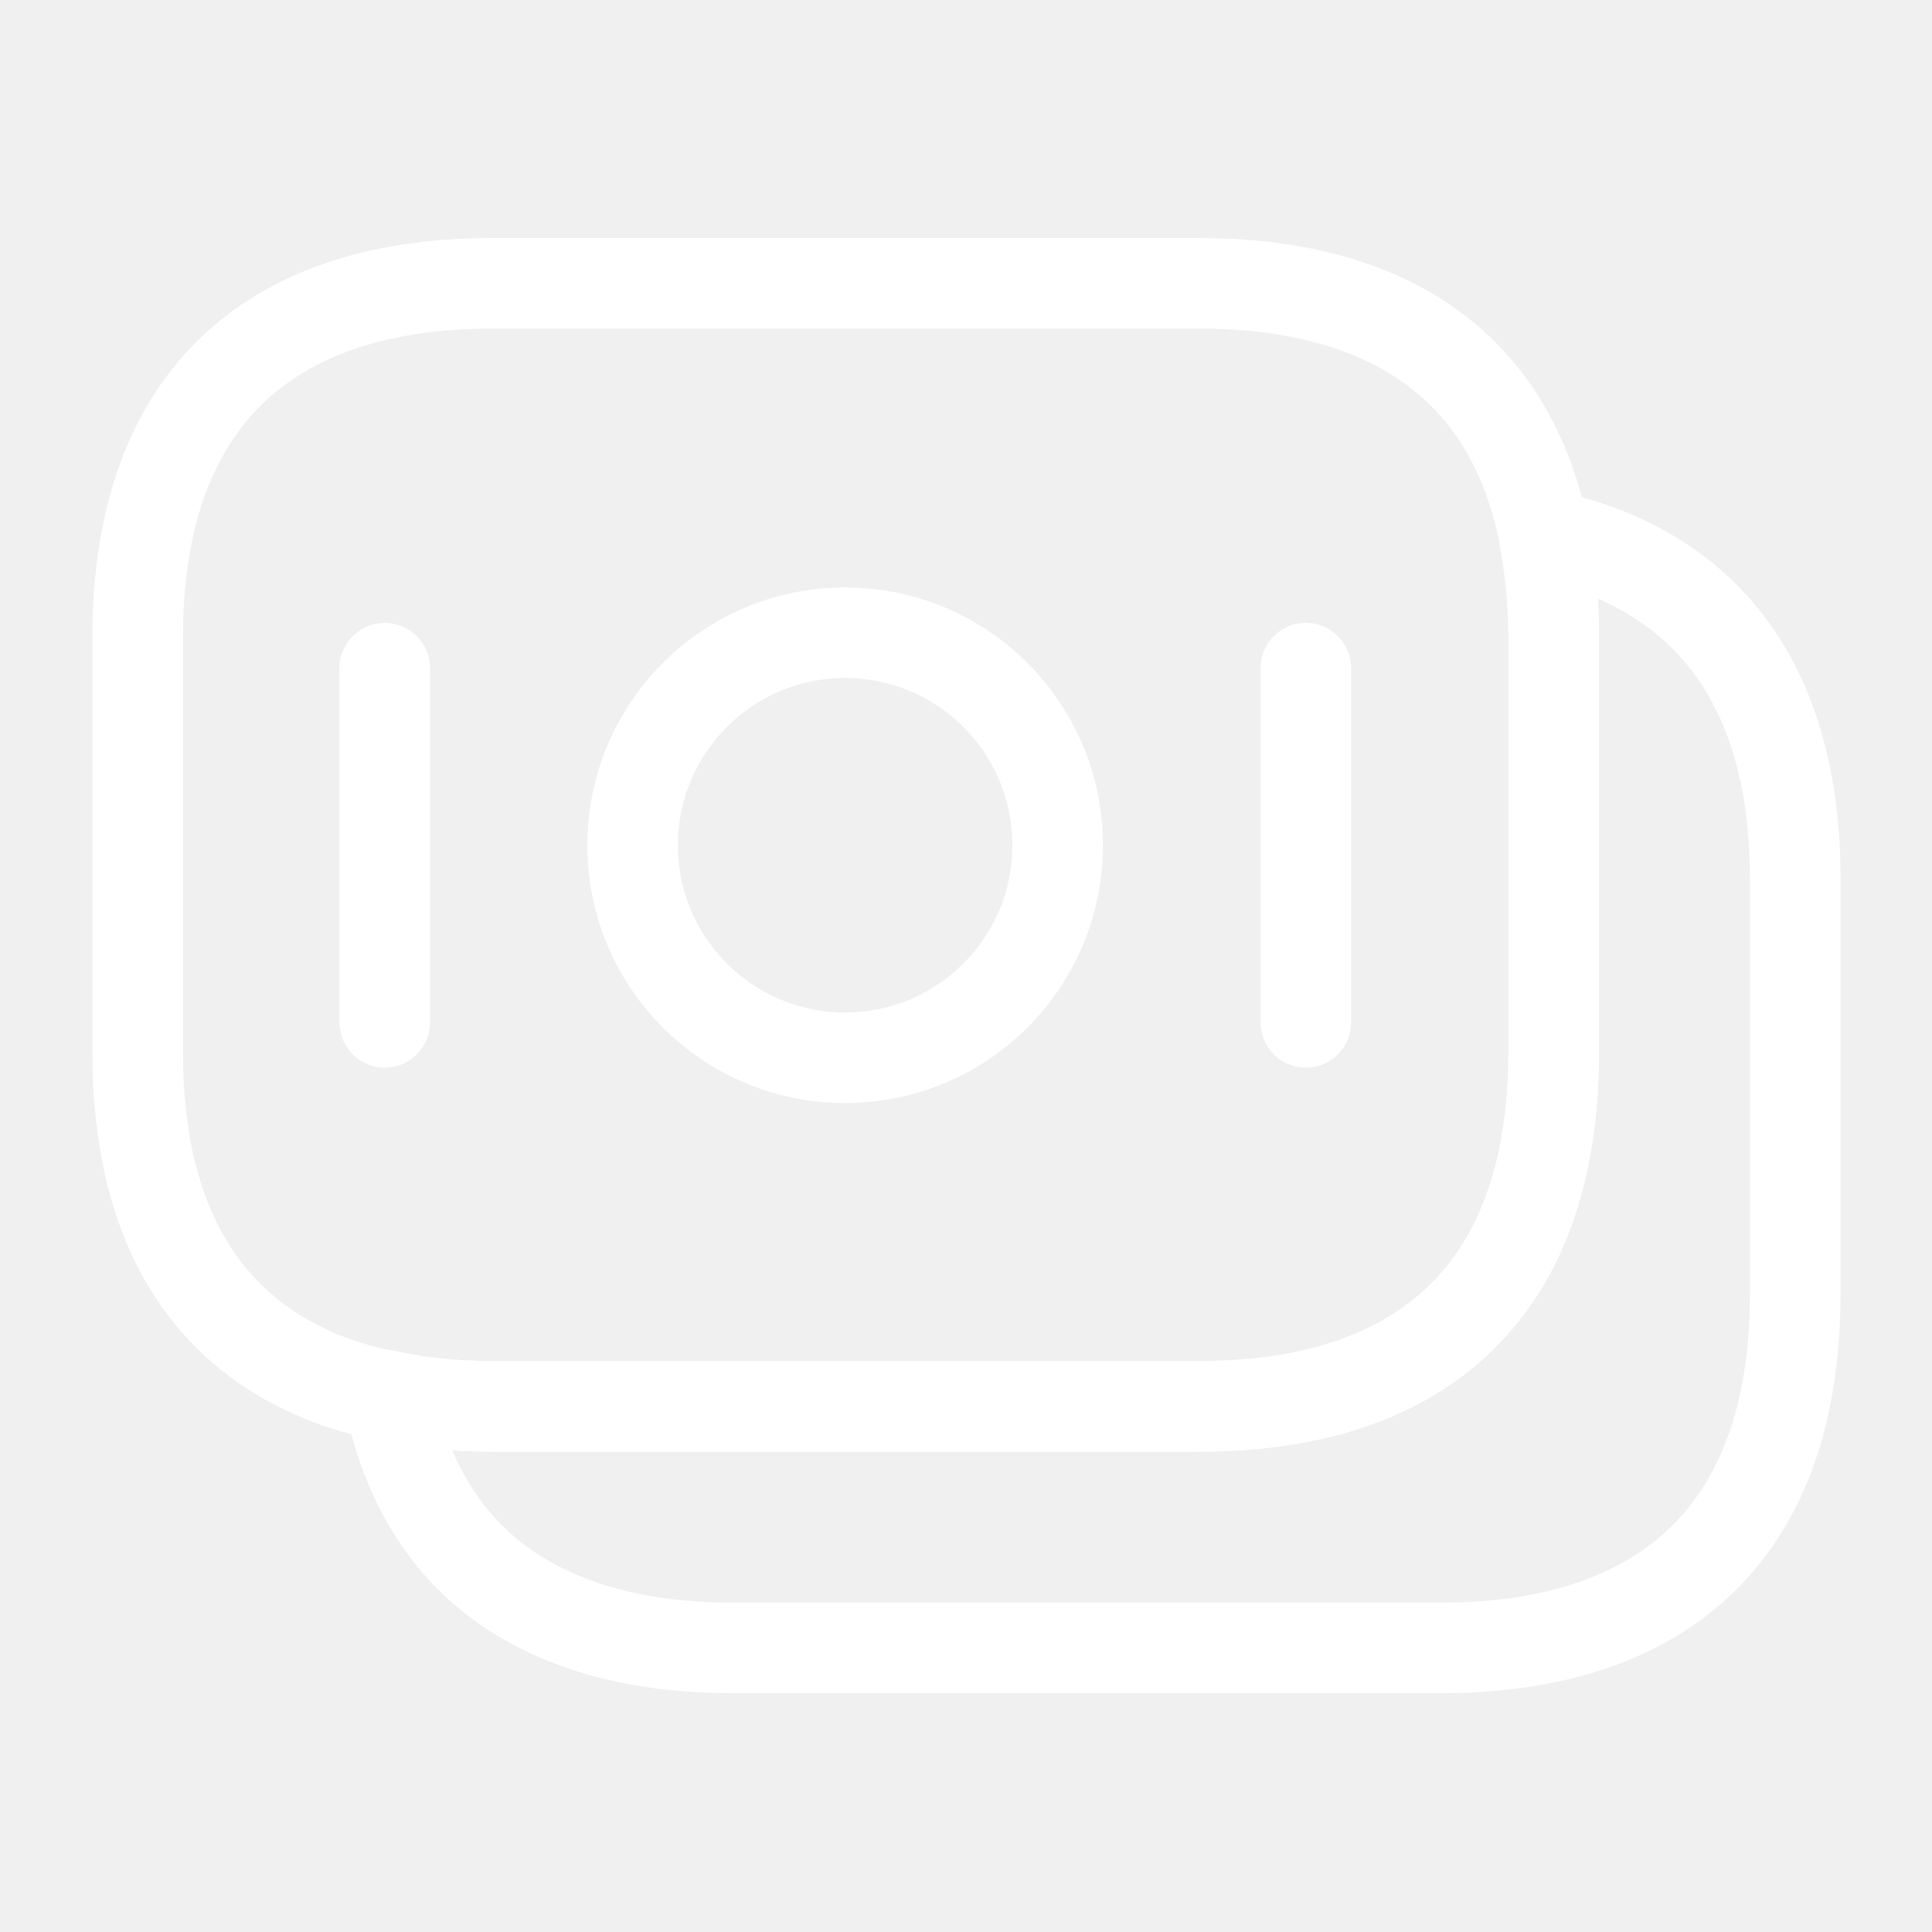
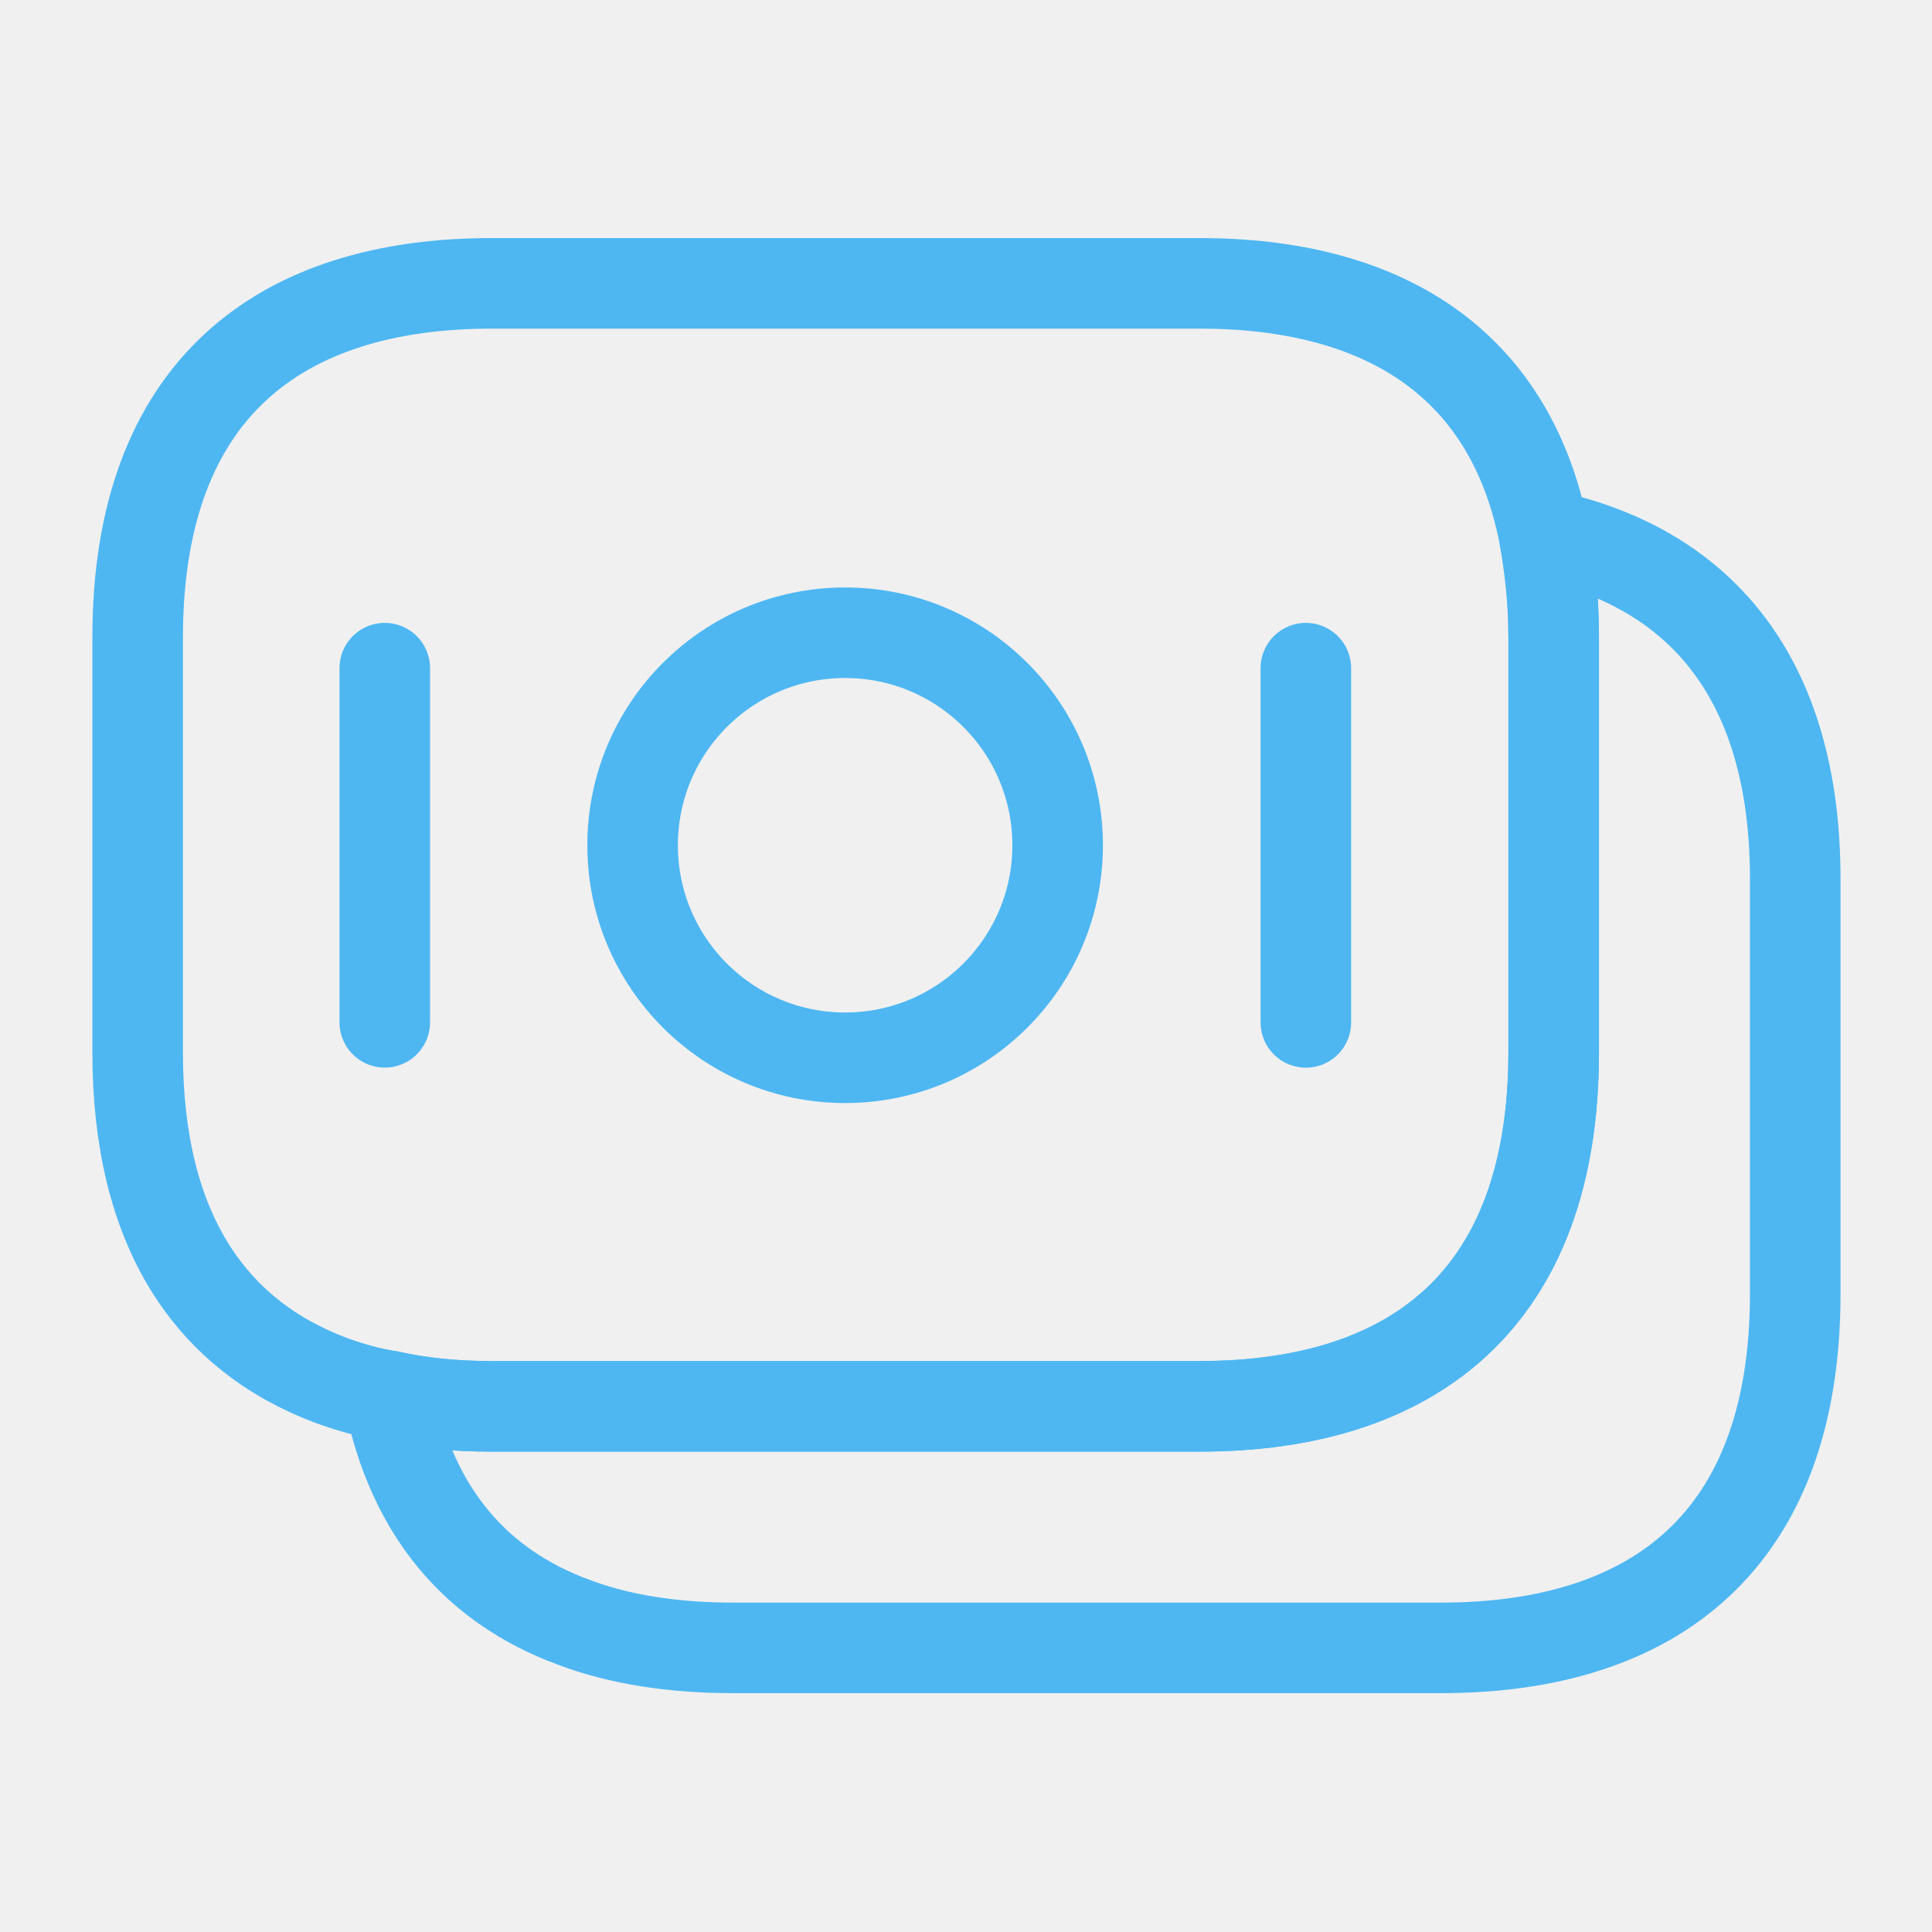
<svg xmlns="http://www.w3.org/2000/svg" width="32" height="32" viewBox="0 0 32 32" fill="none">
-   <path d="M25.733 10.56V17.427C25.733 21.533 23.387 23.293 19.867 23.293H8.147C7.547 23.293 6.973 23.24 6.44 23.12C6.107 23.067 5.787 22.973 5.493 22.867C3.493 22.12 2.28 20.387 2.28 17.427V10.56C2.28 6.453 4.627 4.693 8.147 4.693H19.867C22.853 4.693 25 5.96 25.573 8.853C25.667 9.387 25.733 9.933 25.733 10.56Z" stroke="white" stroke-width="1.5" stroke-miterlimit="10" stroke-linecap="round" stroke-linejoin="round" />
-   <path d="M29.735 14.56V21.427C29.735 25.534 27.388 27.294 23.868 27.294H12.148C11.161 27.294 10.268 27.16 9.495 26.867C7.908 26.28 6.828 25.067 6.441 23.12C6.975 23.24 7.548 23.294 8.148 23.294H19.868C23.388 23.294 25.735 21.534 25.735 17.427V10.56C25.735 9.933 25.681 9.374 25.575 8.854C28.108 9.387 29.735 11.174 29.735 14.56Z" stroke="white" stroke-width="1.5" stroke-miterlimit="10" stroke-linecap="round" stroke-linejoin="round" />
-   <path d="M13.998 17.52C15.942 17.52 17.518 15.944 17.518 14C17.518 12.056 15.942 10.48 13.998 10.48C12.054 10.48 10.478 12.056 10.478 14C10.478 15.944 12.054 17.52 13.998 17.52Z" stroke="white" stroke-width="1.5" stroke-miterlimit="10" stroke-linecap="round" stroke-linejoin="round" />
-   <path d="M6.373 11.067V16.933" stroke="white" stroke-width="1.5" stroke-miterlimit="10" stroke-linecap="round" stroke-linejoin="round" />
-   <path d="M21.629 11.067V16.934" stroke="white" stroke-width="1.5" stroke-miterlimit="10" stroke-linecap="round" stroke-linejoin="round" />
+   <path d="M25.733 10.56V17.427C25.733 21.533 23.387 23.293 19.867 23.293H8.147C7.547 23.293 6.973 23.24 6.44 23.12C6.107 23.067 5.787 22.973 5.493 22.867C3.493 22.12 2.28 20.387 2.28 17.427V10.56C2.28 6.453 4.627 4.693 8.147 4.693H19.867C22.853 4.693 25 5.96 25.573 8.853C25.667 9.387 25.733 9.933 25.733 10.56Z" stroke="#4EB7F2" stroke-width="1.5" stroke-miterlimit="10" stroke-linecap="round" stroke-linejoin="round" />
+   <path d="M29.735 14.56V21.427C29.735 25.534 27.388 27.294 23.868 27.294H12.148C11.161 27.294 10.268 27.16 9.495 26.867C7.908 26.28 6.828 25.067 6.441 23.12C6.975 23.24 7.548 23.294 8.148 23.294H19.868C23.388 23.294 25.735 21.534 25.735 17.427V10.56C25.735 9.933 25.681 9.374 25.575 8.854C28.108 9.387 29.735 11.174 29.735 14.56Z" stroke="#4EB7F2" stroke-width="1.5" stroke-miterlimit="10" stroke-linecap="round" stroke-linejoin="round" />
+   <path d="M13.998 17.52C15.942 17.52 17.518 15.944 17.518 14C17.518 12.056 15.942 10.48 13.998 10.48C12.054 10.48 10.478 12.056 10.478 14C10.478 15.944 12.054 17.52 13.998 17.52Z" stroke="#4EB7F2" stroke-width="1.5" stroke-miterlimit="10" stroke-linecap="round" stroke-linejoin="round" />
+   <path d="M6.373 11.067V16.933" stroke="#4EB7F2" stroke-width="1.5" stroke-miterlimit="10" stroke-linecap="round" stroke-linejoin="round" />
+   <path d="M21.629 11.067V16.934" stroke="#4EB7F2" stroke-width="1.5" stroke-miterlimit="10" stroke-linecap="round" stroke-linejoin="round" />
</svg>
